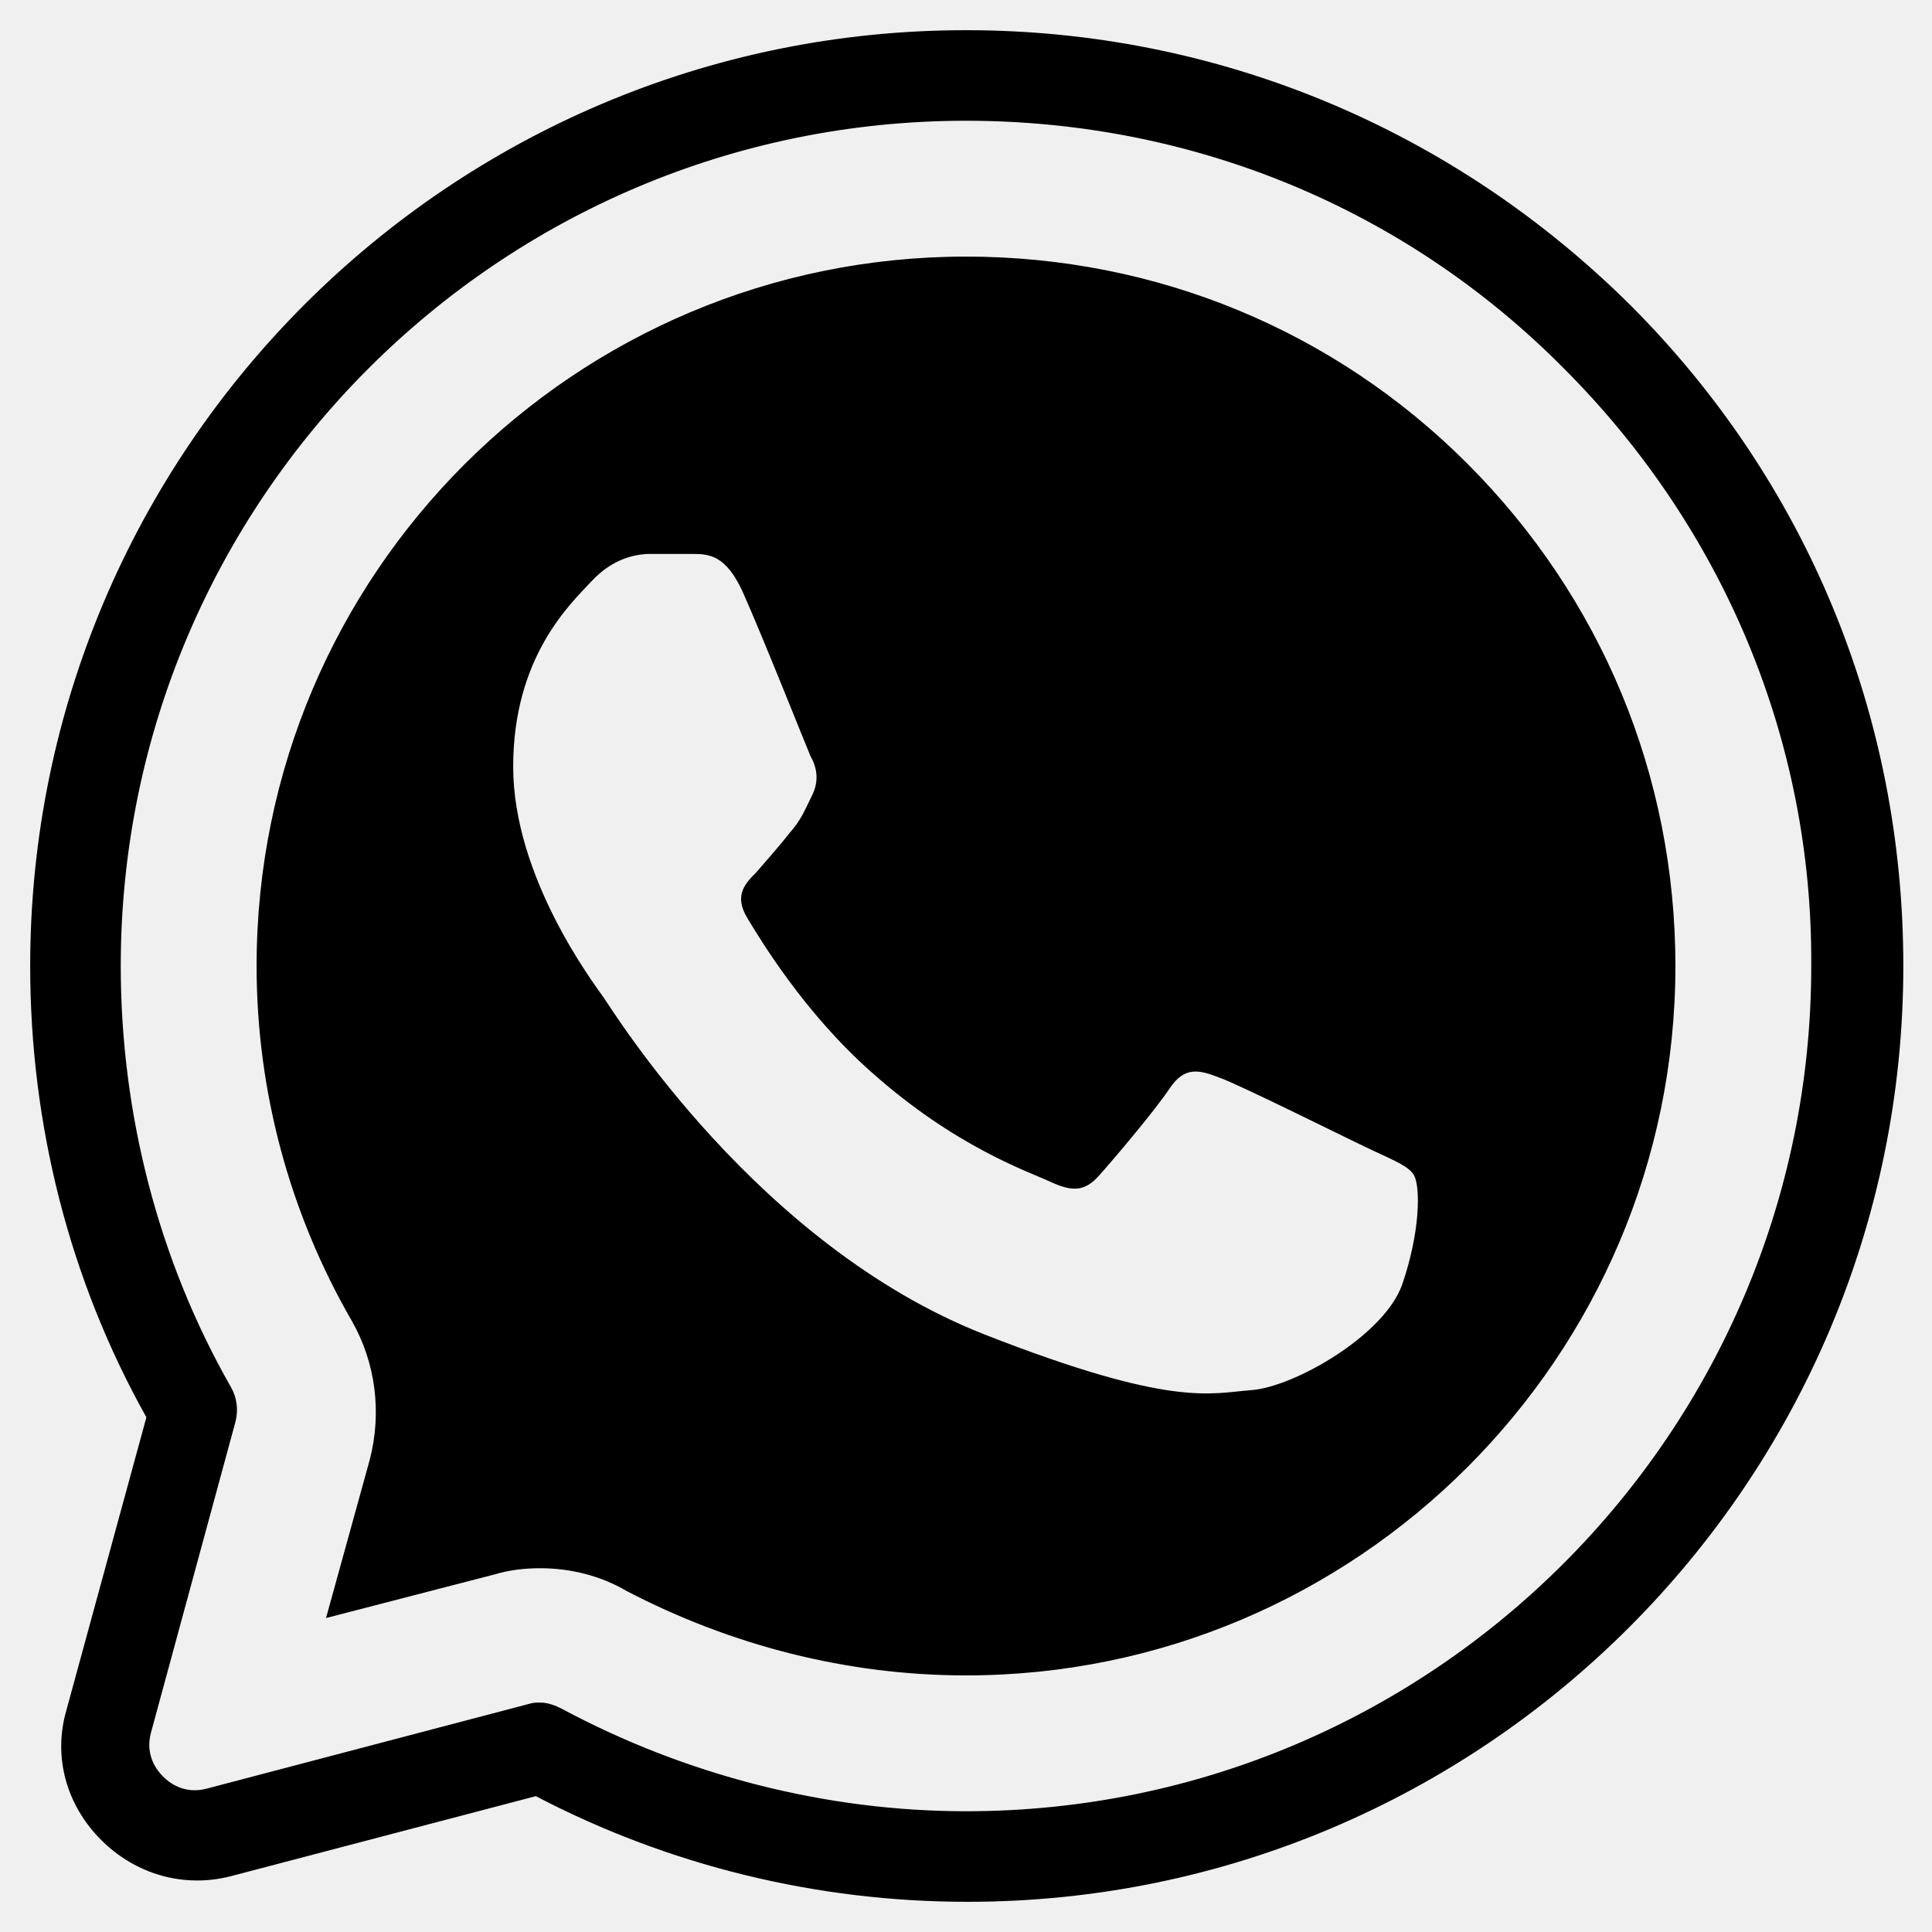
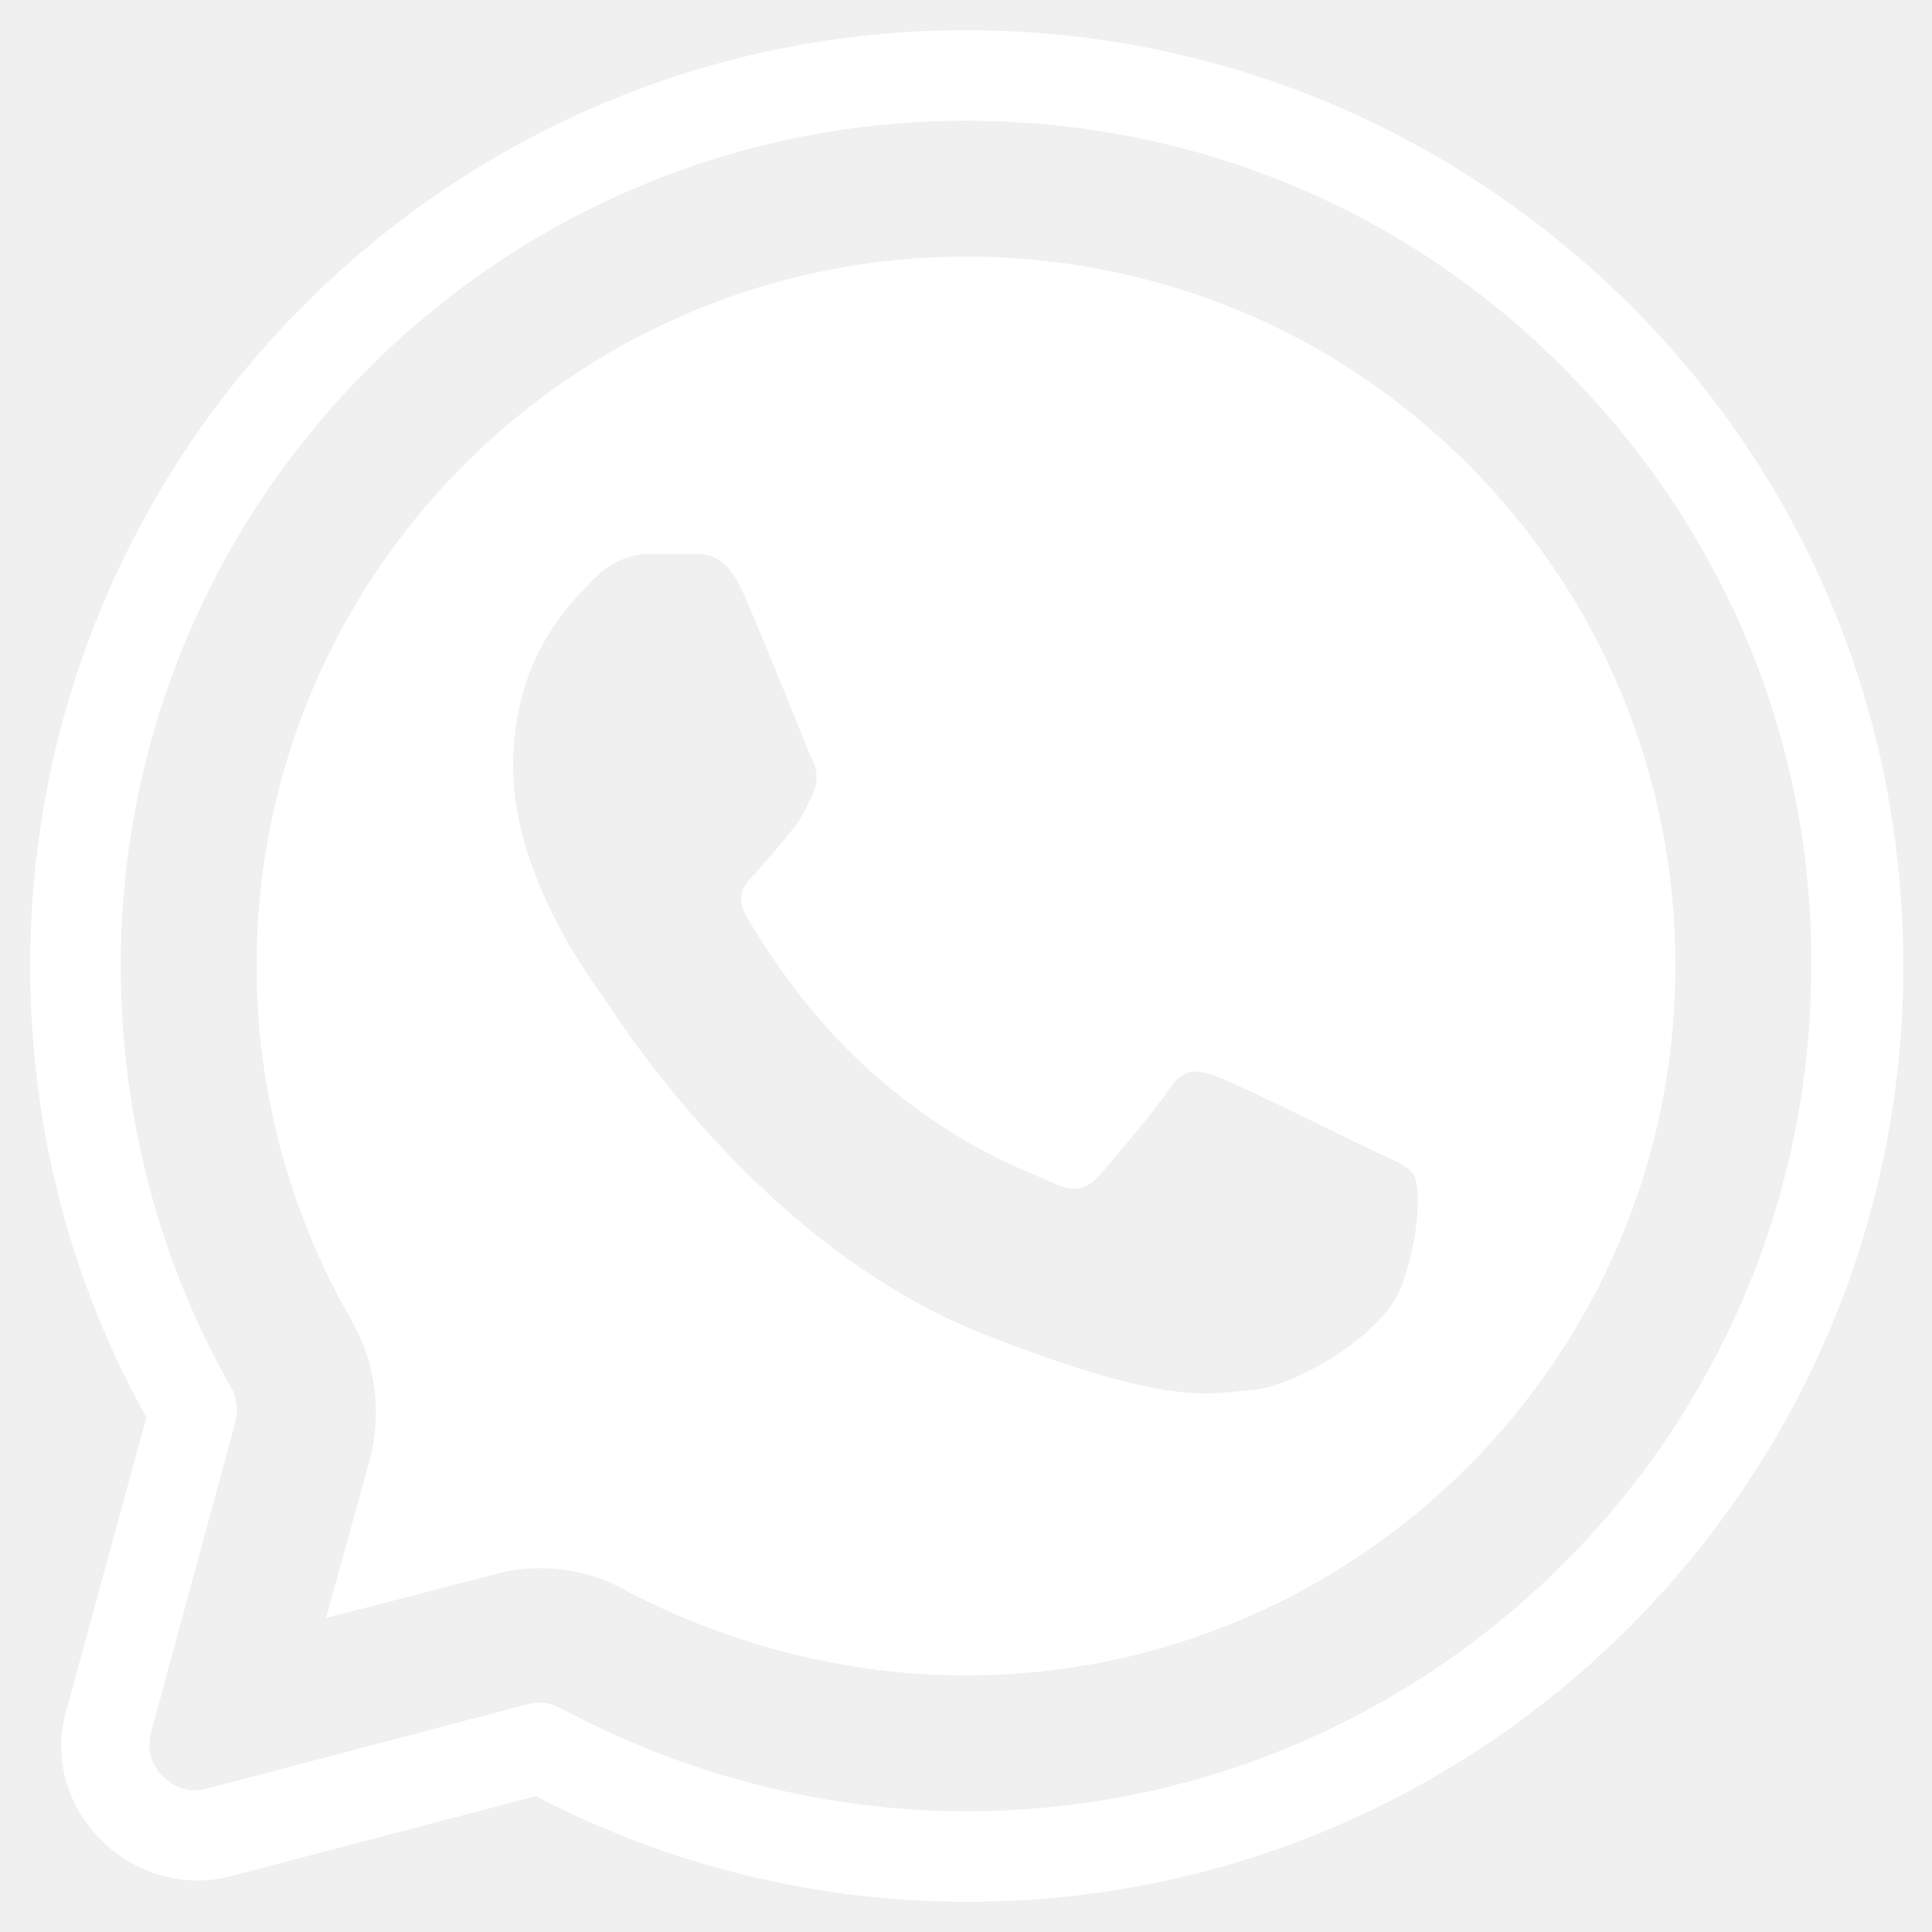
<svg xmlns="http://www.w3.org/2000/svg" viewBox="0 0 128 128" width="36px" height="36px">
-   <path d="M 64 2 C 29.8 2 2 29.8 2 64 C 2 74.5 4.599 84.8 9.699 93.9 L 4.4 113.301 C 3.5 116.401 4.399 119.6 6.699 121.9 C 8.999 124.2 12.201 125.101 15.301 124.301 L 35.5 119 C 44.3 123.6 54.1 126 64.1 126 C 98.3 126 126.1 98.2 126.1 64 C 126.1 47.4 119.7 31.899 108 20.199 C 96.2 8.499 80.6 2 64 2 z M 64 8 C 79 8 93.1 13.8 103.6 24.4 C 114.2 35 120.1 49.1 120 64 C 120 94.9 94.9 120 64 120 C 54.7 120 45.399 117.599 37.199 113.199 C 36.799 112.999 36.301 112.801 35.801 112.801 C 35.501 112.801 35.3 112.8 35 112.9 L 13.699 118.5 C 12.199 118.9 11.201 118.099 10.801 117.699 C 10.401 117.299 9.6 116.301 10 114.801 L 15.6 94.199 C 15.8 93.399 15.701 92.6 15.301 91.9 C 10.501 83.5 8 73.8 8 64 C 8 33.1 33.1 8 64 8 z M 64 17 C 38.1 17 17 38 17 64 C 17 72.3 19.201 80.4 23.301 87.5 C 24.901 90.3 25.3 93.599 24.5 96.699 L 21.6 107.199 L 32.801 104.301 C 33.801 104.001 34.801 103.9 35.801 103.9 C 37.801 103.9 39.8 104.4 41.5 105.4 C 48.4 109 56.1 111 64 111 C 89.9 111 111 89.9 111 64 C 111 51.4 106.099 39.599 97.199 30.699 C 88.399 21.899 76.6 17 64 17 z M 43.1 36.699 L 45.9 36.699 C 47 36.699 48.099 36.799 49.199 39.199 C 50.499 42.099 53.399 49.4 53.699 50.1 C 54.099 50.8 54.301 51.699 53.801 52.699 C 53.301 53.699 53.101 54.299 52.301 55.199 C 51.601 56.099 50.7 57.101 50.1 57.801 C 49.4 58.501 48.6 59.301 49.5 60.801 C 50.4 62.301 53.299 67.1 57.699 71 C 63.299 76 68.1 77.601 69.6 78.301 C 71.1 79.001 71.901 78.9 72.801 77.9 C 73.701 76.9 76.5 73.6 77.5 72.1 C 78.5 70.6 79.501 70.9 80.801 71.4 C 82.201 71.9 89.4 75.499 90.9 76.199 C 92.4 76.899 93.399 77.3 93.699 77.9 C 94.099 78.7 94.1 81.6 92.9 85.1 C 91.7 88.5 85.7 91.9 82.9 92.1 C 80.2 92.3 77.699 93.3 65.199 88.4 C 50.199 82.5 40.7 67.1 40 66.1 C 39.3 65.1 34 58.101 34 50.801 C 34 43.501 37.799 40 39.199 38.5 C 40.599 37 42.1 36.699 43.1 36.699 z" fill="#000" />
+   <path d="M 64 2 C 29.8 2 2 29.8 2 64 C 2 74.5 4.599 84.8 9.699 93.9 L 4.4 113.301 C 3.5 116.401 4.399 119.6 6.699 121.9 C 8.999 124.2 12.201 125.101 15.301 124.301 L 35.5 119 C 44.3 123.6 54.1 126 64.1 126 C 98.3 126 126.1 98.2 126.1 64 C 126.1 47.4 119.7 31.899 108 20.199 C 96.2 8.499 80.6 2 64 2 z M 64 8 C 79 8 93.1 13.8 103.6 24.4 C 114.2 35 120.1 49.1 120 64 C 120 94.9 94.9 120 64 120 C 54.7 120 45.399 117.599 37.199 113.199 C 36.799 112.999 36.301 112.801 35.801 112.801 C 35.501 112.801 35.3 112.8 35 112.9 L 13.699 118.5 C 12.199 118.9 11.201 118.099 10.801 117.699 C 10.401 117.299 9.6 116.301 10 114.801 L 15.6 94.199 C 15.8 93.399 15.701 92.6 15.301 91.9 C 10.501 83.5 8 73.8 8 64 C 8 33.1 33.1 8 64 8 z M 64 17 C 38.1 17 17 38 17 64 C 17 72.3 19.201 80.4 23.301 87.5 C 24.901 90.3 25.3 93.599 24.5 96.699 L 21.6 107.199 L 32.801 104.301 C 33.801 104.001 34.801 103.9 35.801 103.9 C 37.801 103.9 39.8 104.4 41.5 105.4 C 48.4 109 56.1 111 64 111 C 89.9 111 111 89.9 111 64 C 111 51.4 106.099 39.599 97.199 30.699 C 88.399 21.899 76.6 17 64 17 z M 43.1 36.699 L 45.9 36.699 C 47 36.699 48.099 36.799 49.199 39.199 C 50.499 42.099 53.399 49.4 53.699 50.1 C 54.099 50.8 54.301 51.699 53.801 52.699 C 53.301 53.699 53.101 54.299 52.301 55.199 C 51.601 56.099 50.7 57.101 50.1 57.801 C 49.4 58.501 48.6 59.301 49.5 60.801 C 50.4 62.301 53.299 67.1 57.699 71 C 63.299 76 68.1 77.601 69.6 78.301 C 71.1 79.001 71.901 78.9 72.801 77.9 C 73.701 76.9 76.5 73.6 77.5 72.1 C 78.5 70.6 79.501 70.9 80.801 71.4 C 82.201 71.9 89.4 75.499 90.9 76.199 C 92.4 76.899 93.399 77.3 93.699 77.9 C 94.099 78.7 94.1 81.6 92.9 85.1 C 91.7 88.5 85.7 91.9 82.9 92.1 C 80.2 92.3 77.699 93.3 65.199 88.4 C 50.199 82.5 40.7 67.1 40 66.1 C 39.3 65.1 34 58.101 34 50.801 C 34 43.501 37.799 40 39.199 38.5 C 40.599 37 42.1 36.699 43.1 36.699 z" fill="#fff" />
</svg>
